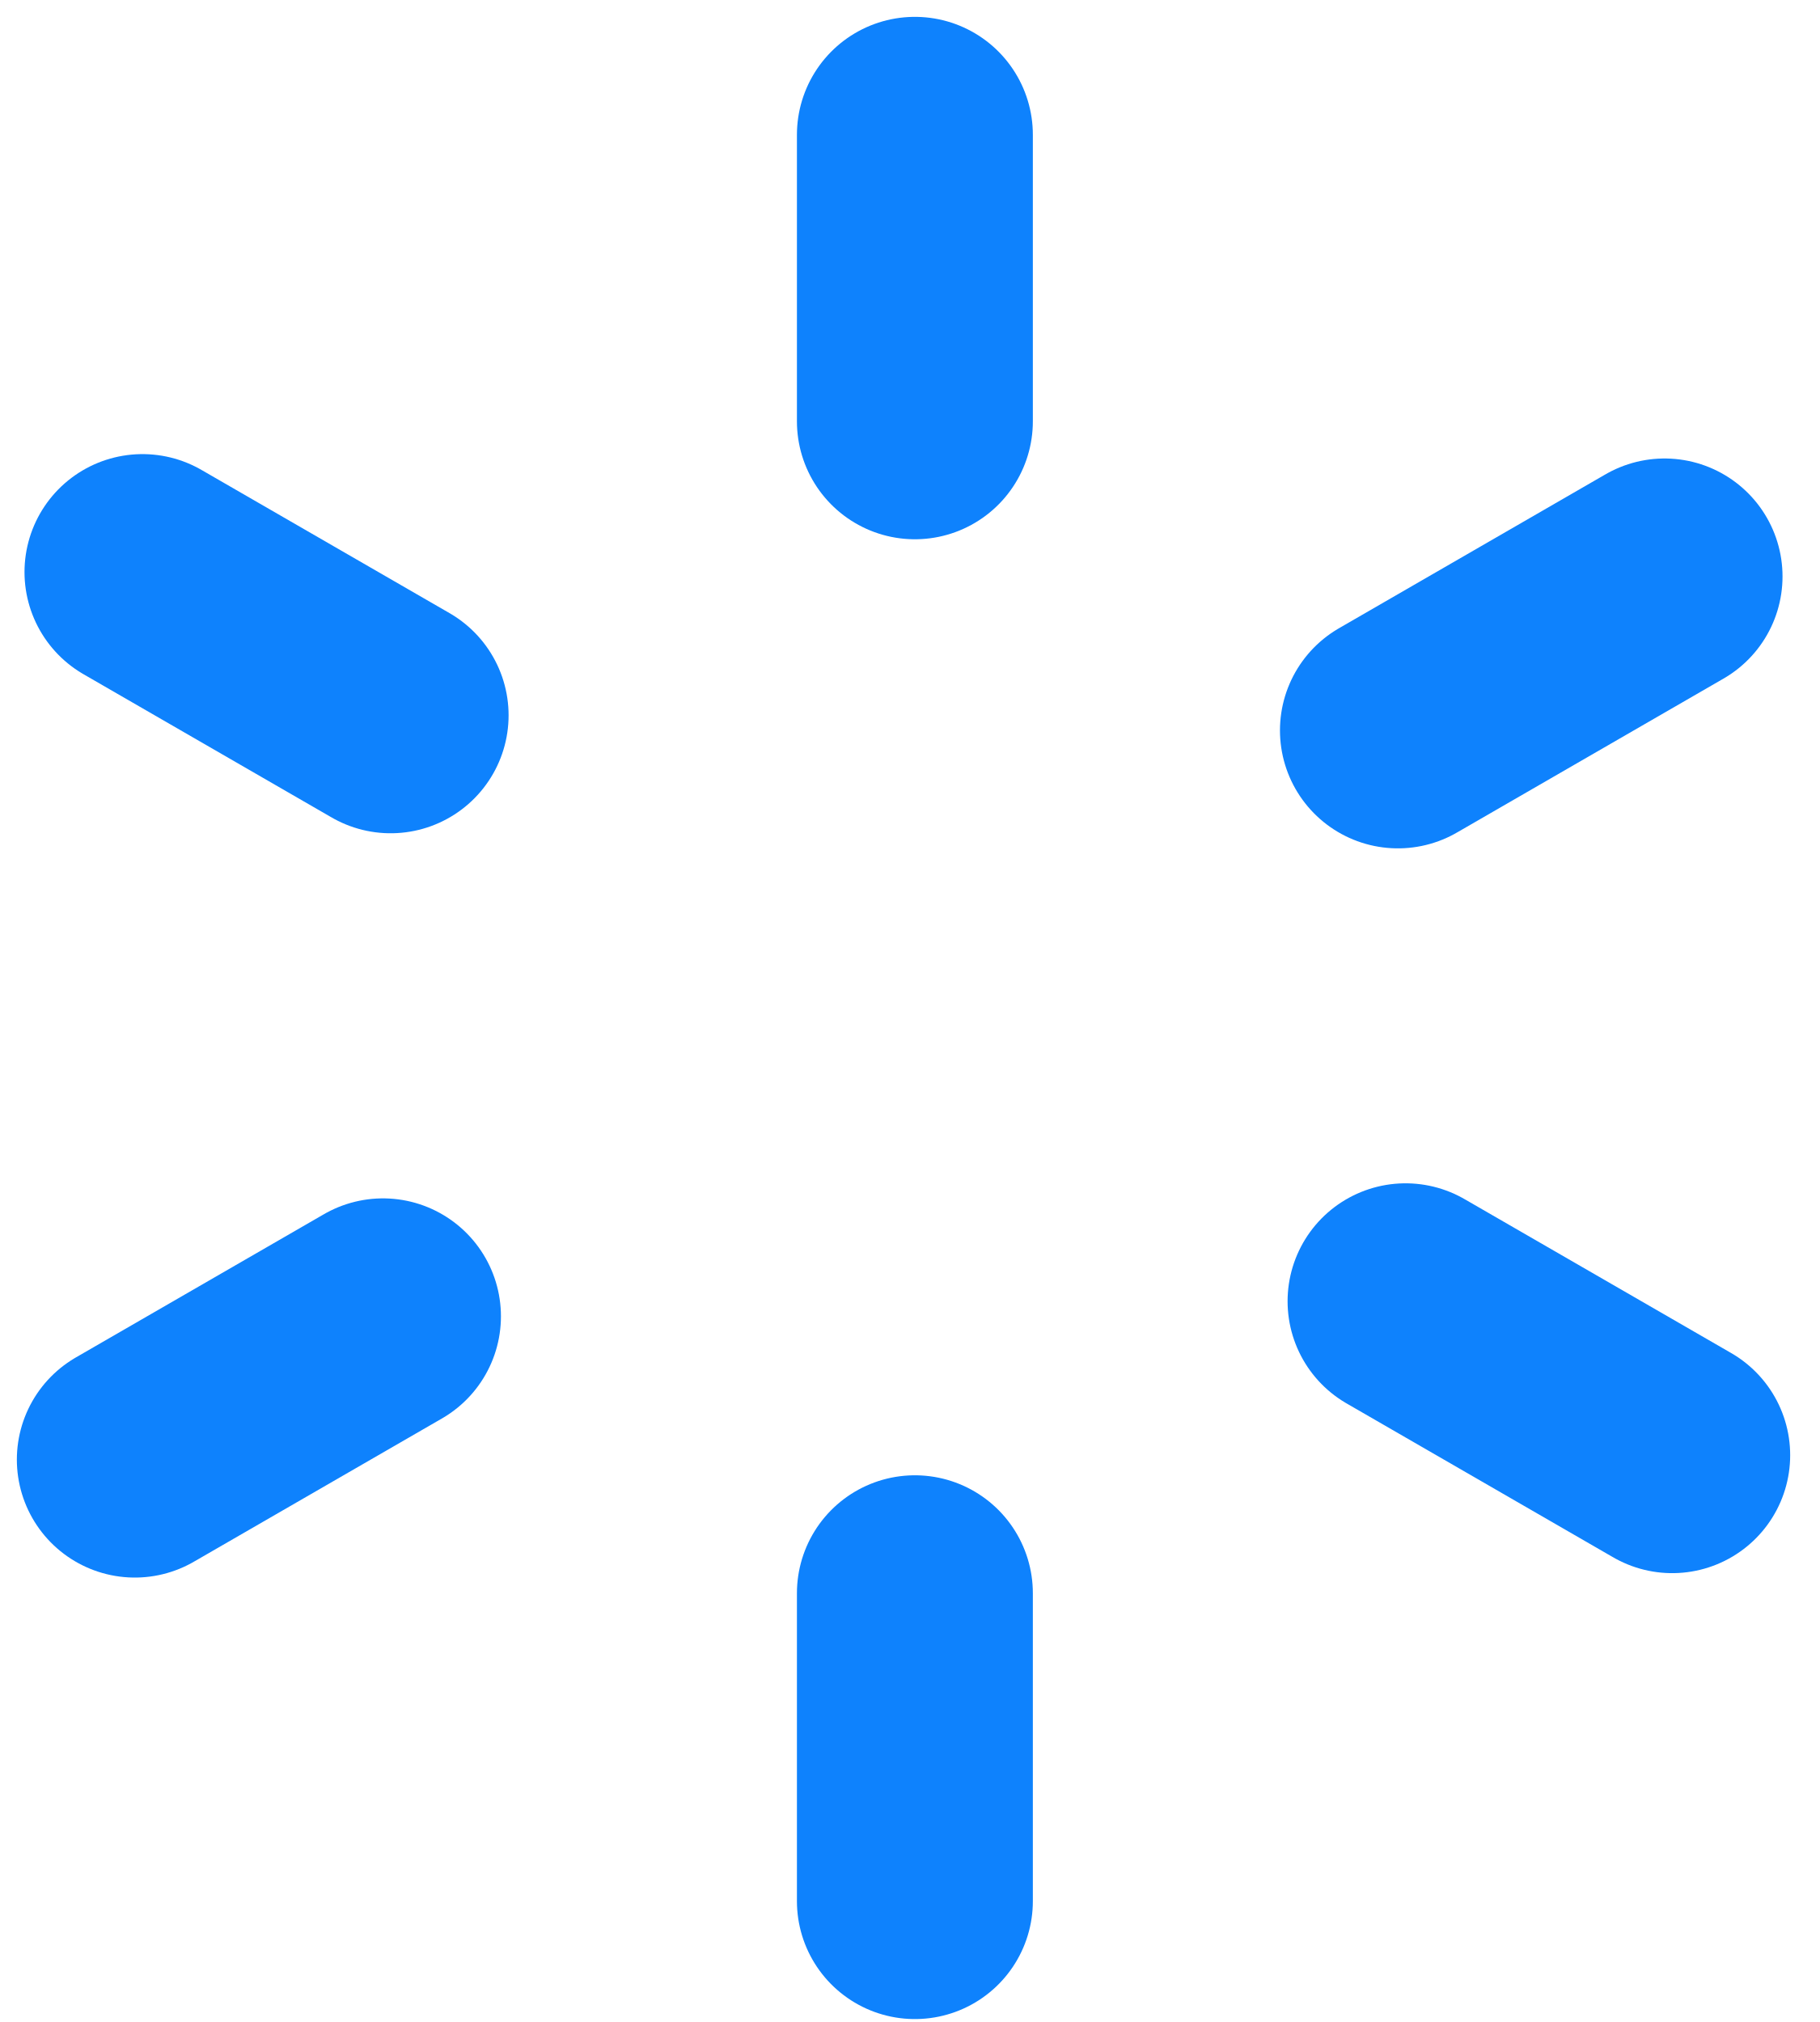
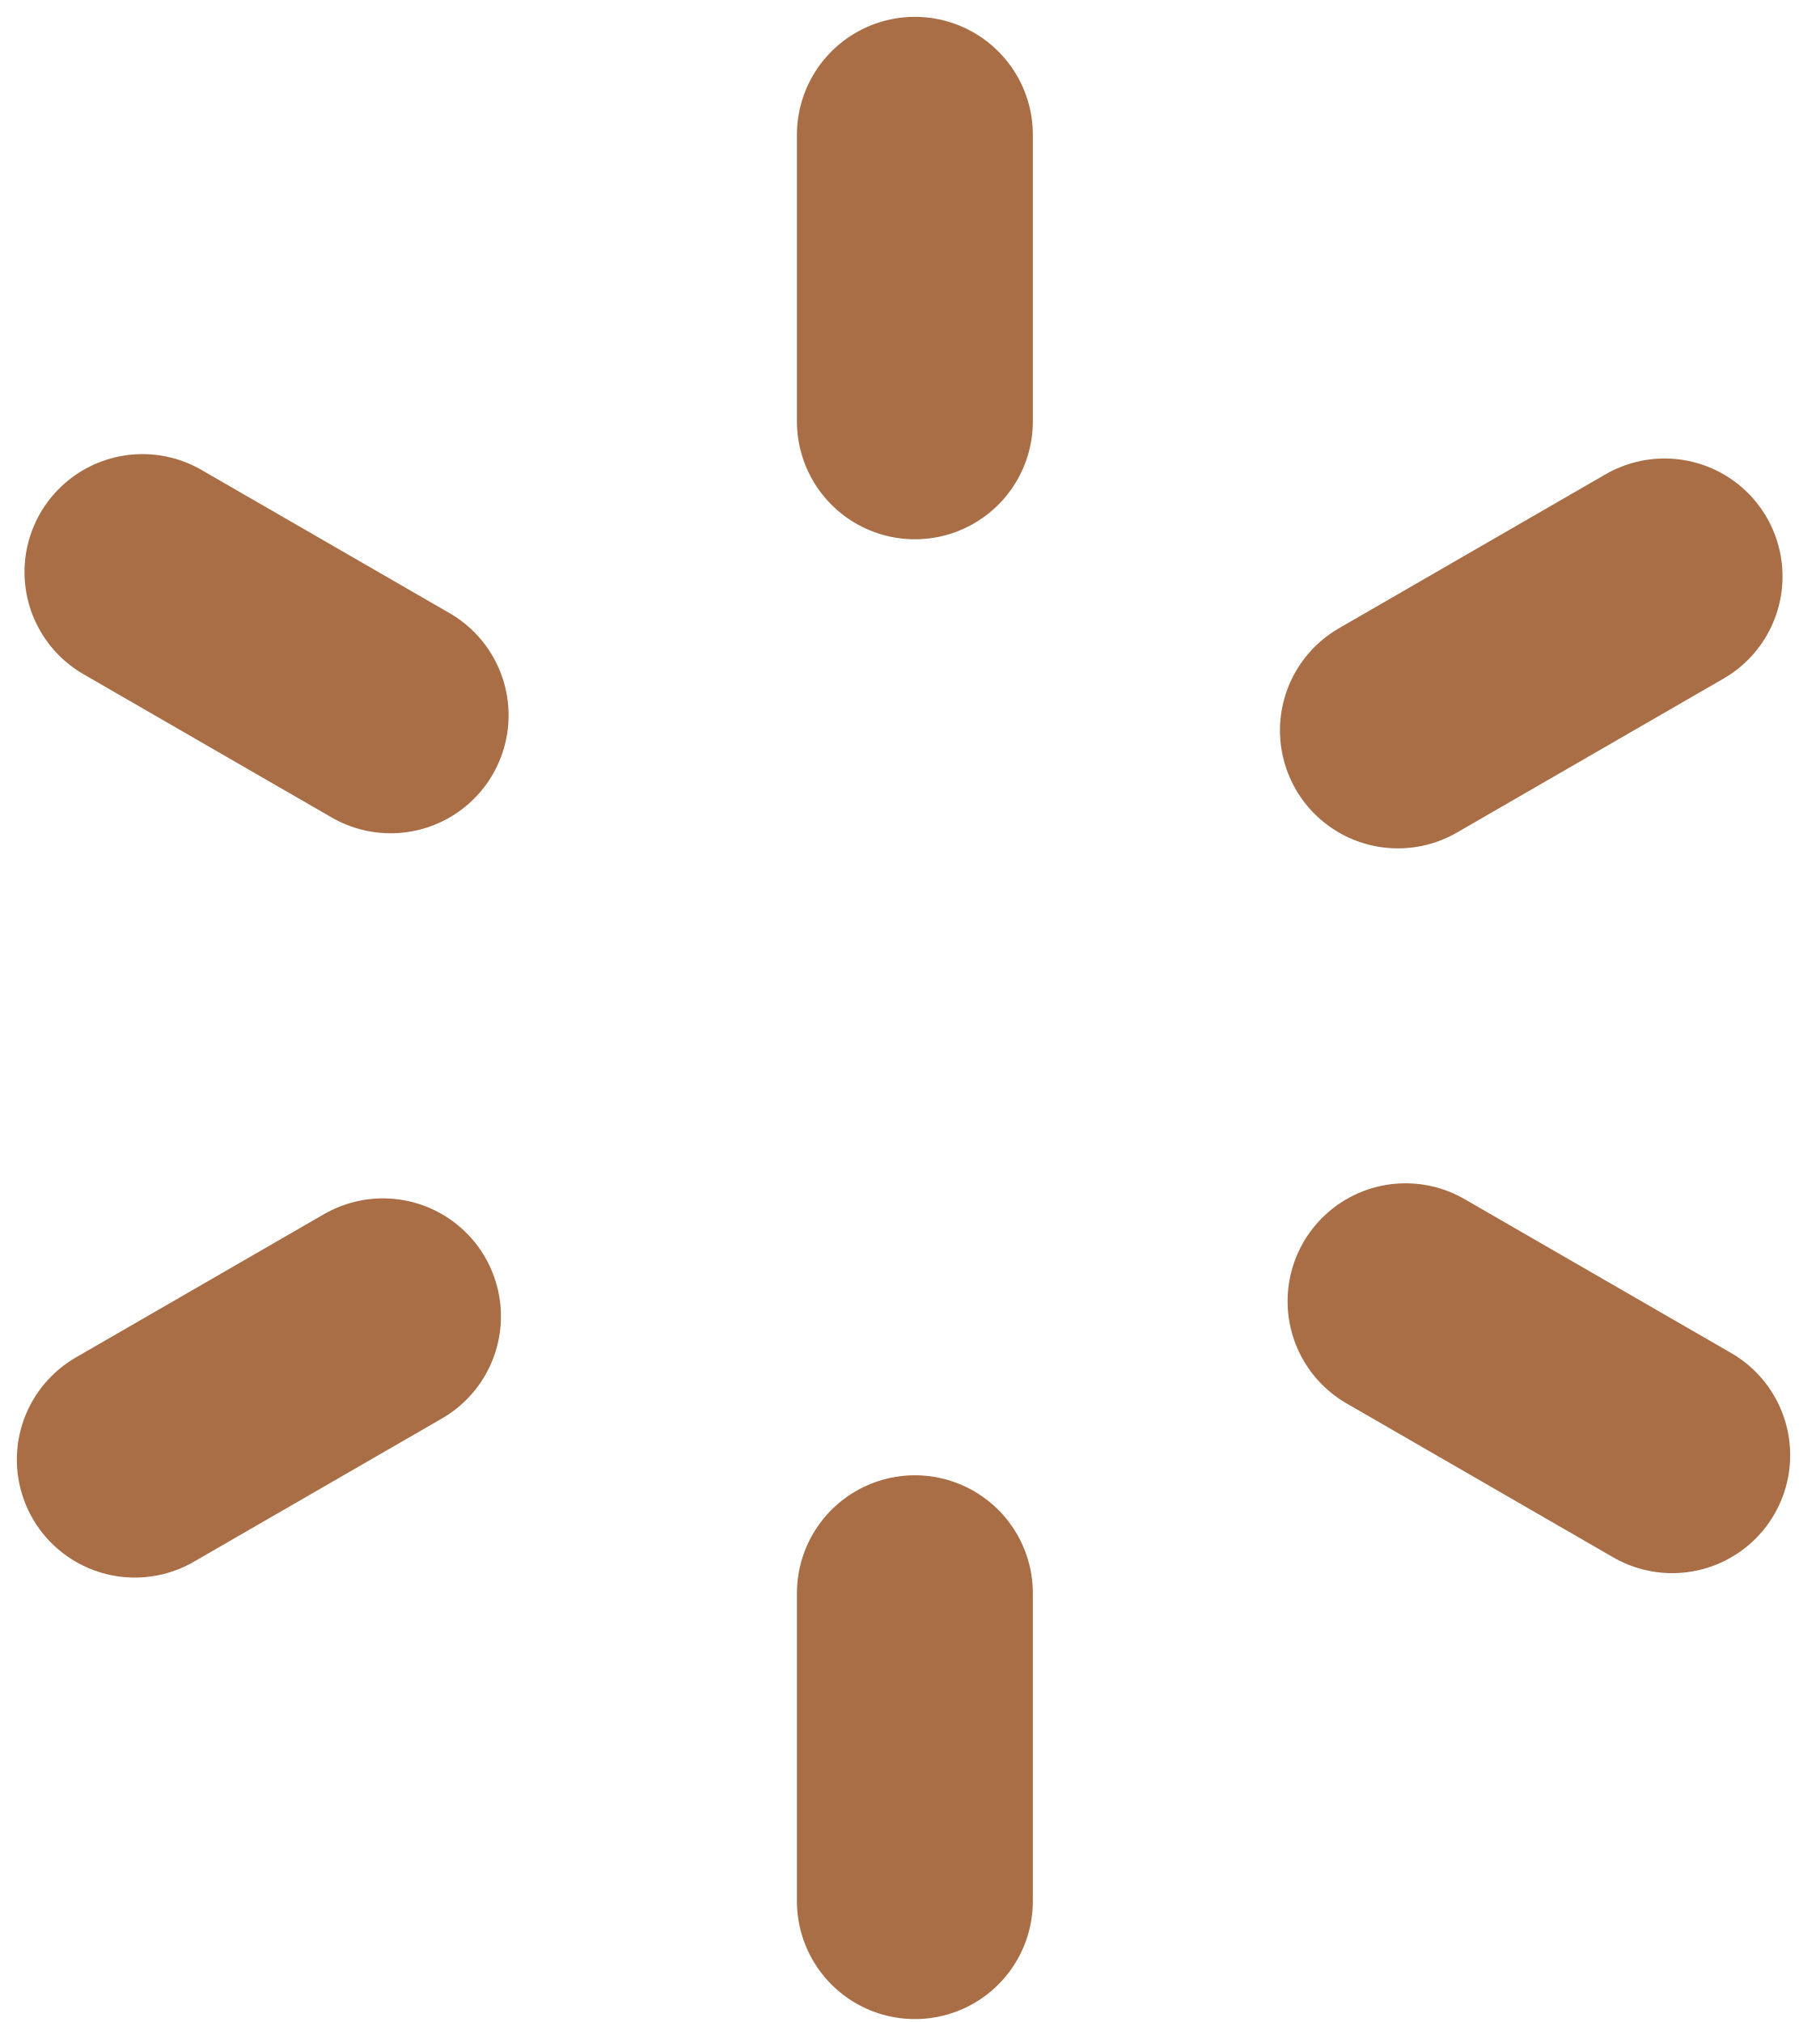
<svg xmlns="http://www.w3.org/2000/svg" width="54" height="60" viewBox="0 0 54 60" fill="none">
-   <path d="M27.145 4V12.502" stroke="#0E82FD" stroke-width="7" stroke-miterlimit="10" stroke-linecap="round" stroke-linejoin="round" />
-   <path d="M27.145 56.413V47.277" stroke="#0E82FD" stroke-width="7" stroke-miterlimit="10" stroke-linecap="round" stroke-linejoin="round" />
-   <path d="M4.227 16.975L11.59 21.226" stroke="#0E82FD" stroke-width="7" stroke-miterlimit="10" stroke-linecap="round" stroke-linejoin="round" />
-   <path d="M49.615 43.181L41.703 38.613" stroke="#0E82FD" stroke-width="7" stroke-miterlimit="10" stroke-linecap="round" stroke-linejoin="round" />
-   <path d="M4 43.312L11.363 39.06" stroke="#0E82FD" stroke-width="7" stroke-miterlimit="10" stroke-linecap="round" stroke-linejoin="round" />
-   <path d="M49.388 17.105L41.477 21.674" stroke="#0E82FD" stroke-width="7" stroke-miterlimit="10" stroke-linecap="round" stroke-linejoin="round" />
+   <path d="M27.145 4V12.502" stroke="#a96e46" stroke-width="7" stroke-miterlimit="10" stroke-linecap="round" stroke-linejoin="round" />
+   <path d="M27.145 56.413V47.277" stroke="#a96e46" stroke-width="7" stroke-miterlimit="10" stroke-linecap="round" stroke-linejoin="round" />
+   <path d="M4.227 16.975L11.59 21.226" stroke="#a96e46" stroke-width="7" stroke-miterlimit="10" stroke-linecap="round" stroke-linejoin="round" />
+   <path d="M49.615 43.181L41.703 38.613" stroke="#a96e46" stroke-width="7" stroke-miterlimit="10" stroke-linecap="round" stroke-linejoin="round" />
+   <path d="M4 43.312L11.363 39.06" stroke="#a96e46" stroke-width="7" stroke-miterlimit="10" stroke-linecap="round" stroke-linejoin="round" />
+   <path d="M49.388 17.105L41.477 21.674" stroke="#a96e46" stroke-width="7" stroke-miterlimit="10" stroke-linecap="round" stroke-linejoin="round" />
</svg>
